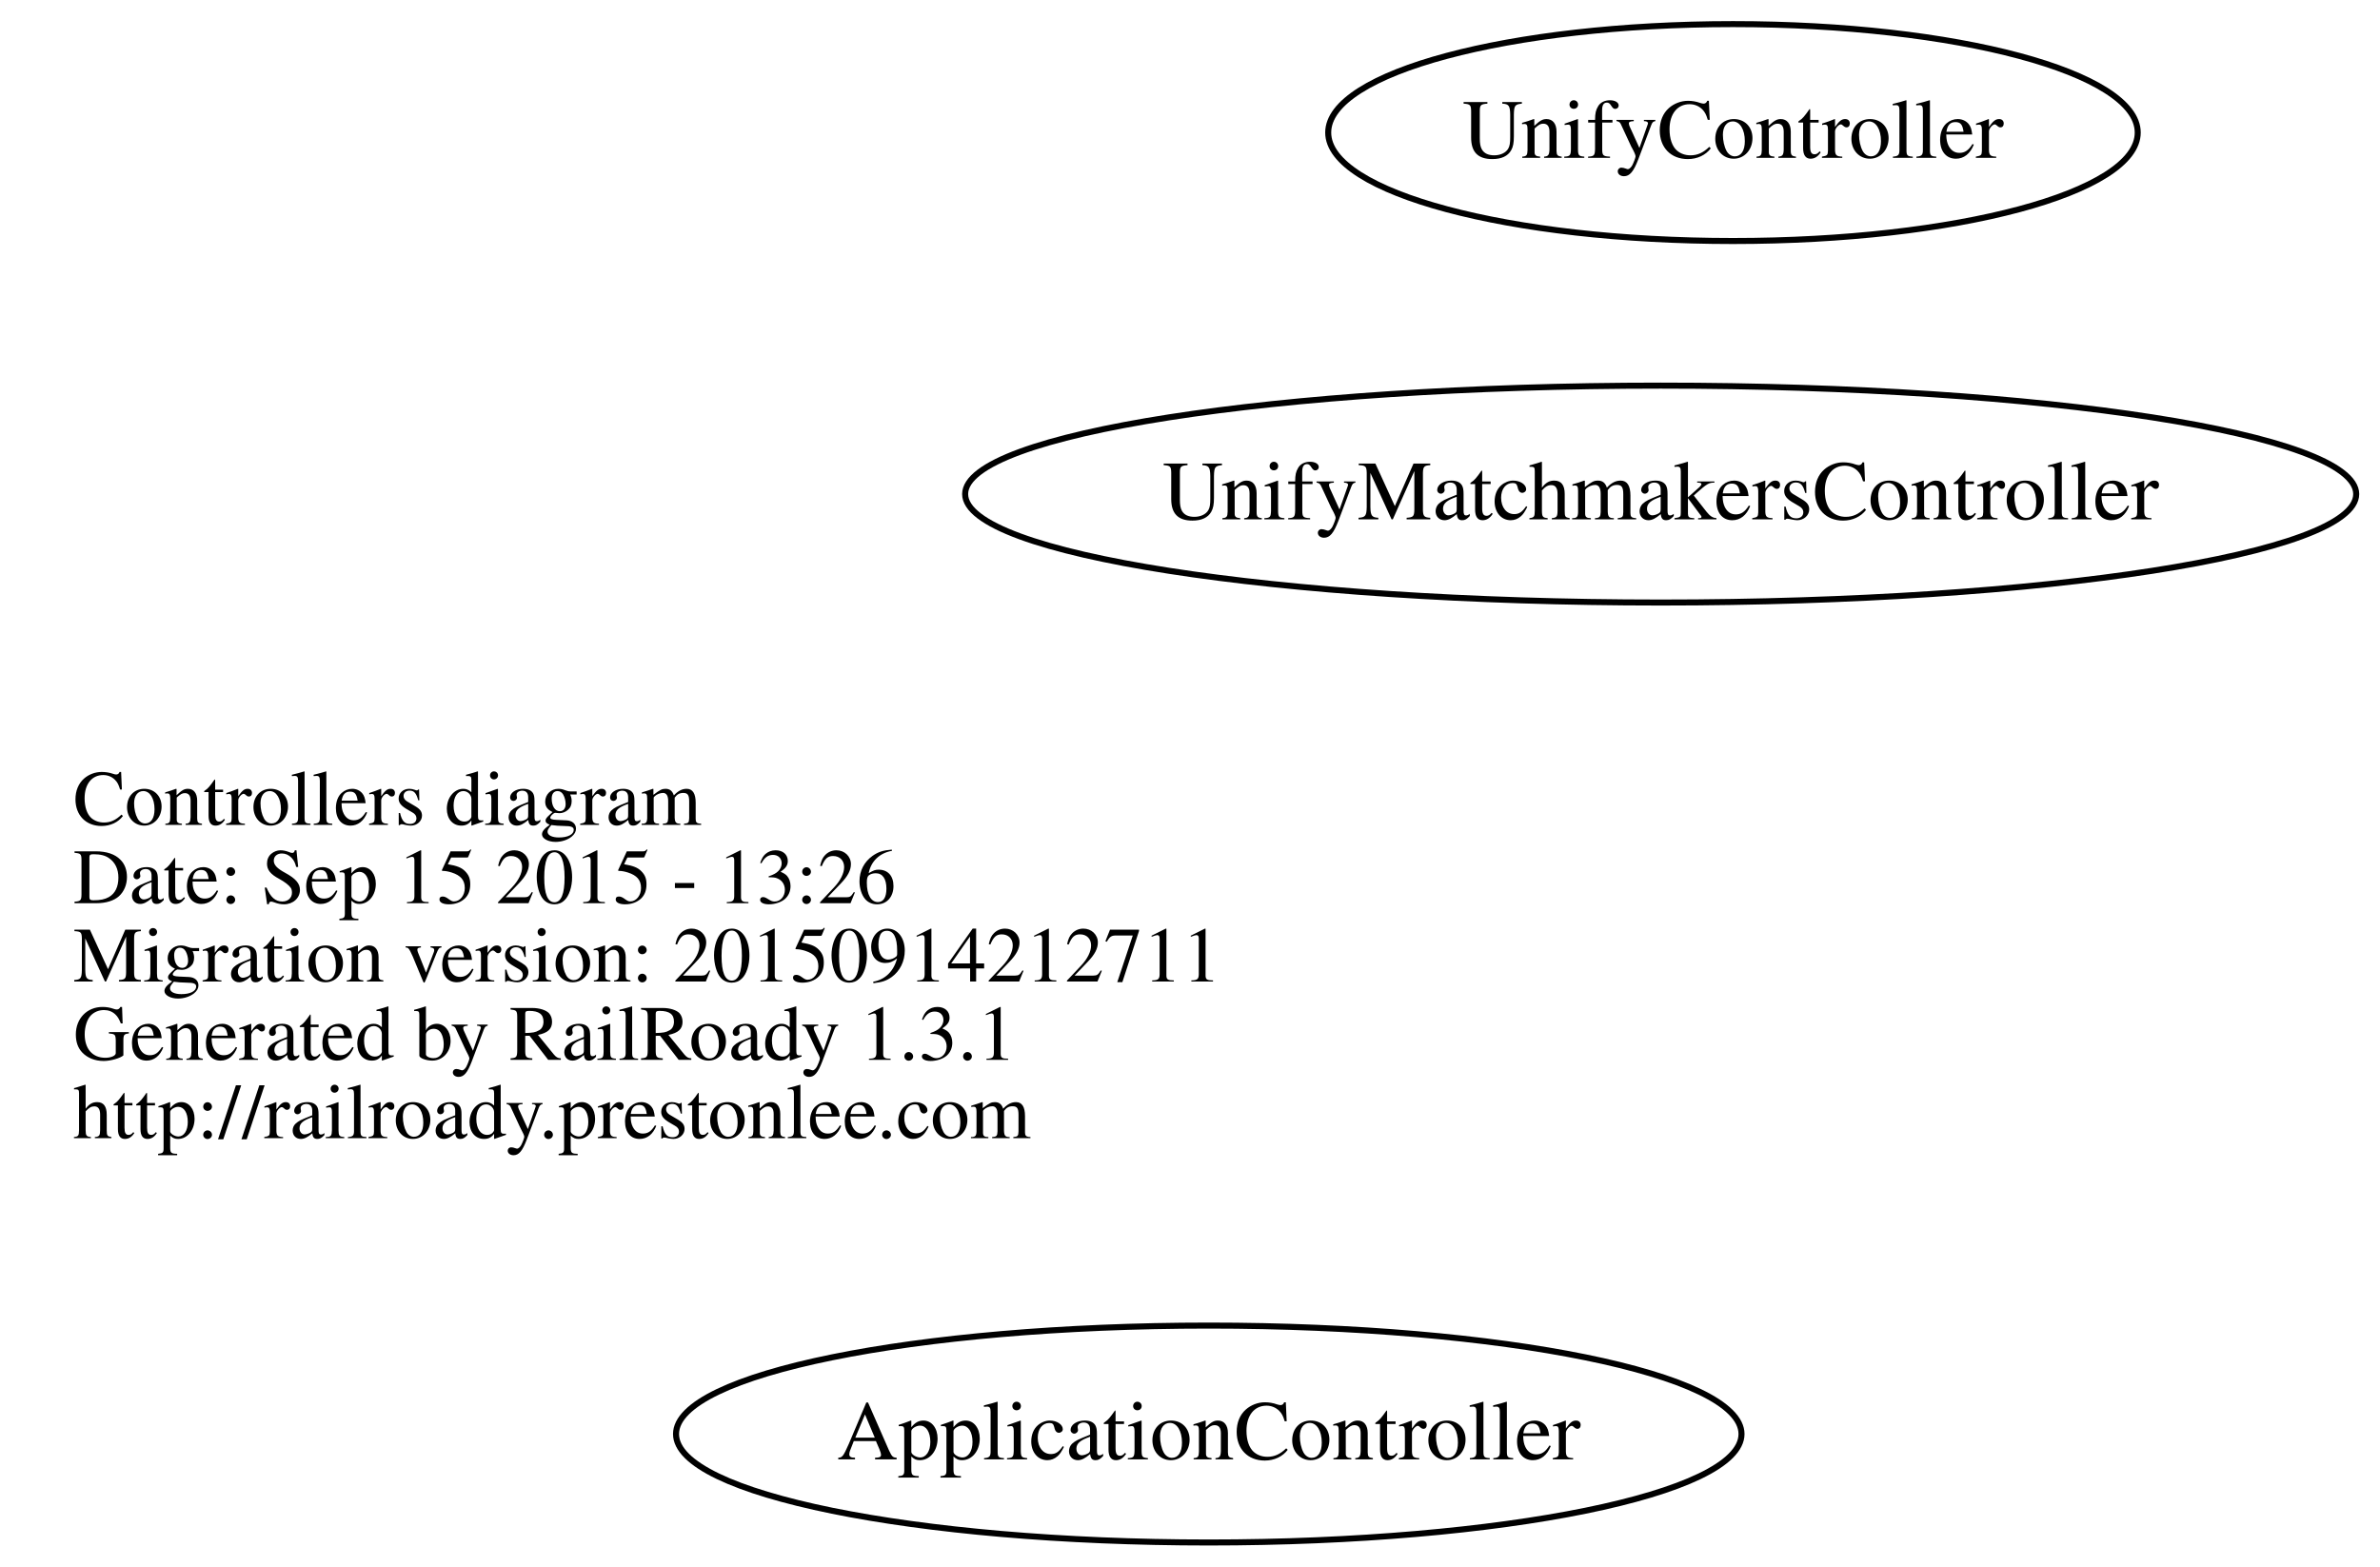
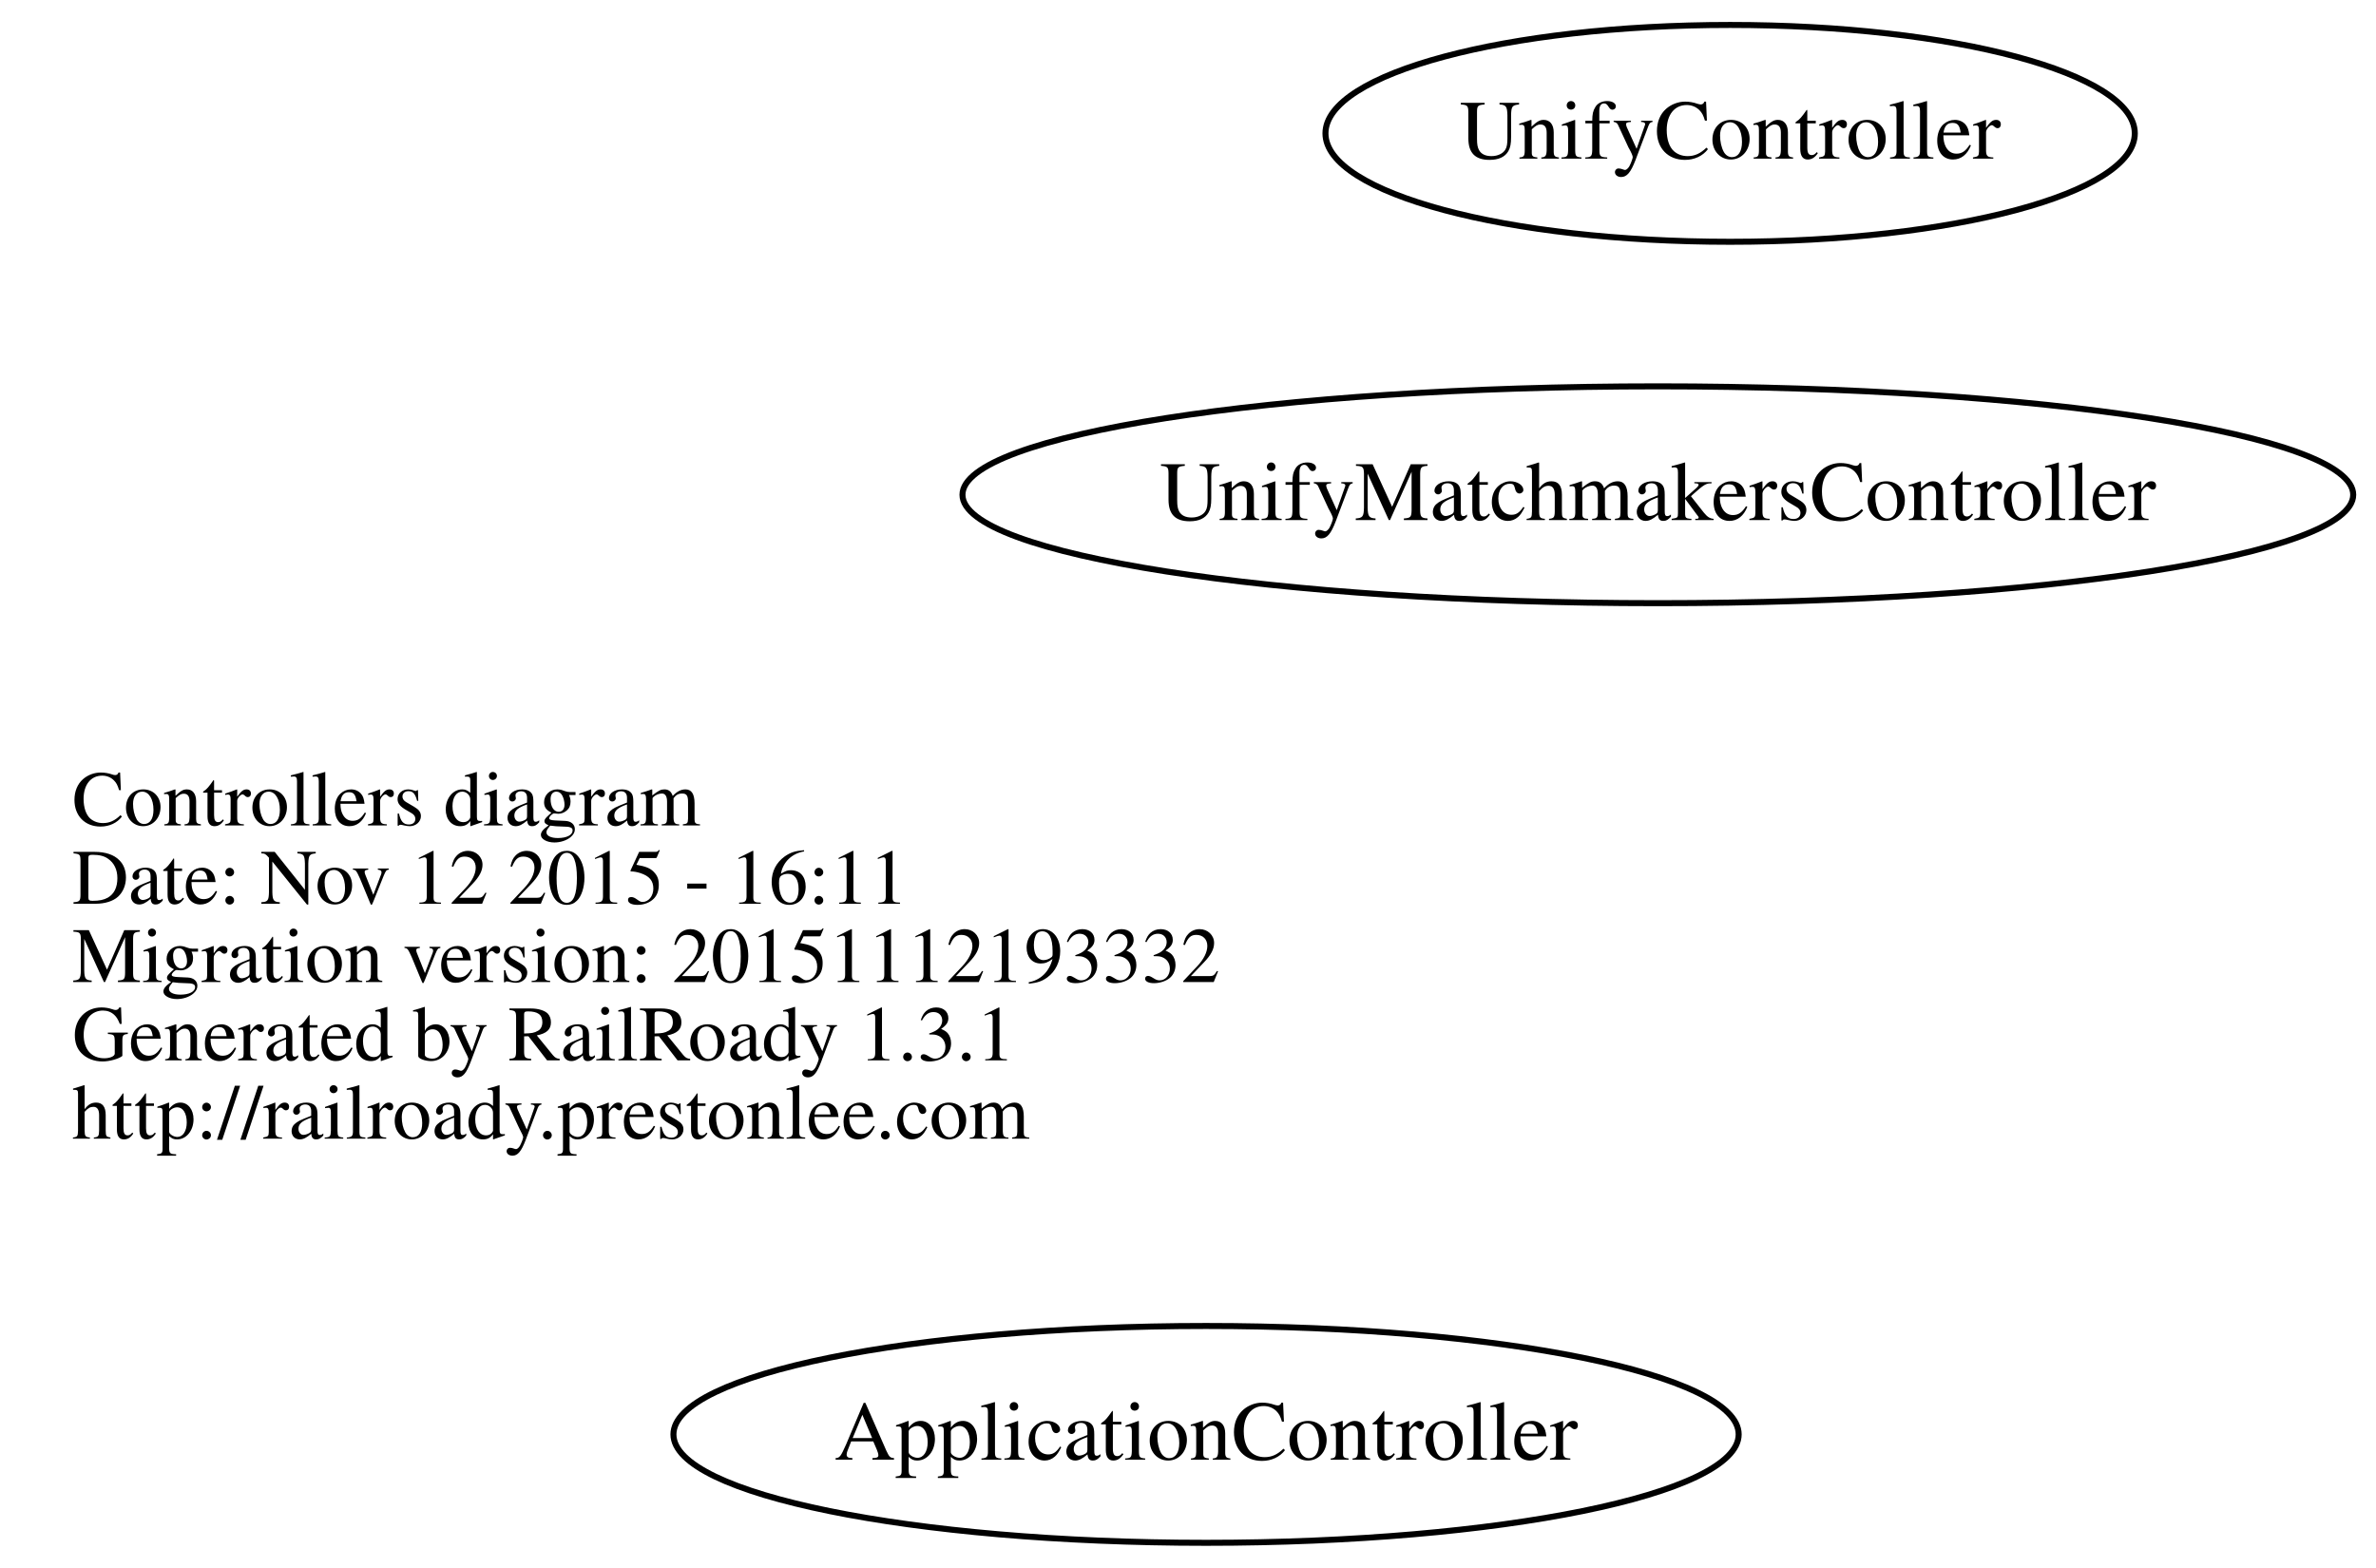
- <svg xmlns="http://www.w3.org/2000/svg" width="395pt" height="260pt" viewBox="0.00 0.00 394.67 260.00">
-   <g id="graph0" class="graph" transform="scale(1 1) rotate(0) translate(112.45 148)">
-     <polygon fill="none" stroke="none" points="-112.45,112 -112.45,-148 282.218,-148 282.218,112 -112.45,112" />
+ <svg xmlns="http://www.w3.org/2000/svg" width="394pt" height="260pt" viewBox="0.00 0.00 394.43 260.00">
+   <g id="graph0" class="graph" transform="scale(1 1) rotate(0) translate(112.212 148)">
+     <polygon fill="none" stroke="none" points="-112.212,112 -112.212,-148 282.218,-148 282.218,112 -112.212,112" />
    <g id="node1" class="node">
-       <text text-anchor="start" x="-100.45" y="-11.1" font-family="Times,serif" font-size="13.00">Controllers diagram</text>
-       <text text-anchor="start" x="-100.45" y="1.9" font-family="Times,serif" font-size="13.00">Date: Sep 15 2015 - 13:26</text>
-       <text text-anchor="start" x="-100.45" y="14.9" font-family="Times,serif" font-size="13.00">Migration version: 20150914212711</text>
-       <text text-anchor="start" x="-100.45" y="27.9" font-family="Times,serif" font-size="13.00">Generated by RailRoady 1.3.1</text>
-       <text text-anchor="start" x="-100.45" y="40.9" font-family="Times,serif" font-size="13.00">http://railroady.prestonlee.com</text>
+       <text text-anchor="start" x="-100.212" y="-11.1" font-family="Times,serif" font-size="13.00">Controllers diagram</text>
+       <text text-anchor="start" x="-100.212" y="1.9" font-family="Times,serif" font-size="13.00">Date: Nov 12 2015 - 16:11</text>
+       <text text-anchor="start" x="-100.212" y="14.9" font-family="Times,serif" font-size="13.00">Migration version: 20151112193332</text>
+       <text text-anchor="start" x="-100.212" y="27.9" font-family="Times,serif" font-size="13.00">Generated by RailRoady 1.3.1</text>
+       <text text-anchor="start" x="-100.212" y="40.9" font-family="Times,serif" font-size="13.00">http://railroady.prestonlee.com</text>
    </g>
    <g id="node2" class="node">
      <ellipse fill="none" stroke="black" cx="88" cy="90" rx="88.417" ry="18" />
      <text text-anchor="middle" x="88" y="94.2" font-family="Times,serif" font-size="14.00">ApplicationController</text>
    </g>
    <g id="node3" class="node">
      <ellipse fill="none" stroke="black" cx="175" cy="-126" rx="67.177" ry="18" />
      <text text-anchor="middle" x="175" y="-121.8" font-family="Times,serif" font-size="14.00">UnifyController</text>
    </g>
    <g id="node4" class="node">
      <ellipse fill="none" stroke="black" cx="163" cy="-66" rx="115.436" ry="18" />
      <text text-anchor="middle" x="163" y="-61.8" font-family="Times,serif" font-size="14.00">UnifyMatchmakersController</text>
    </g>
  </g>
</svg>
